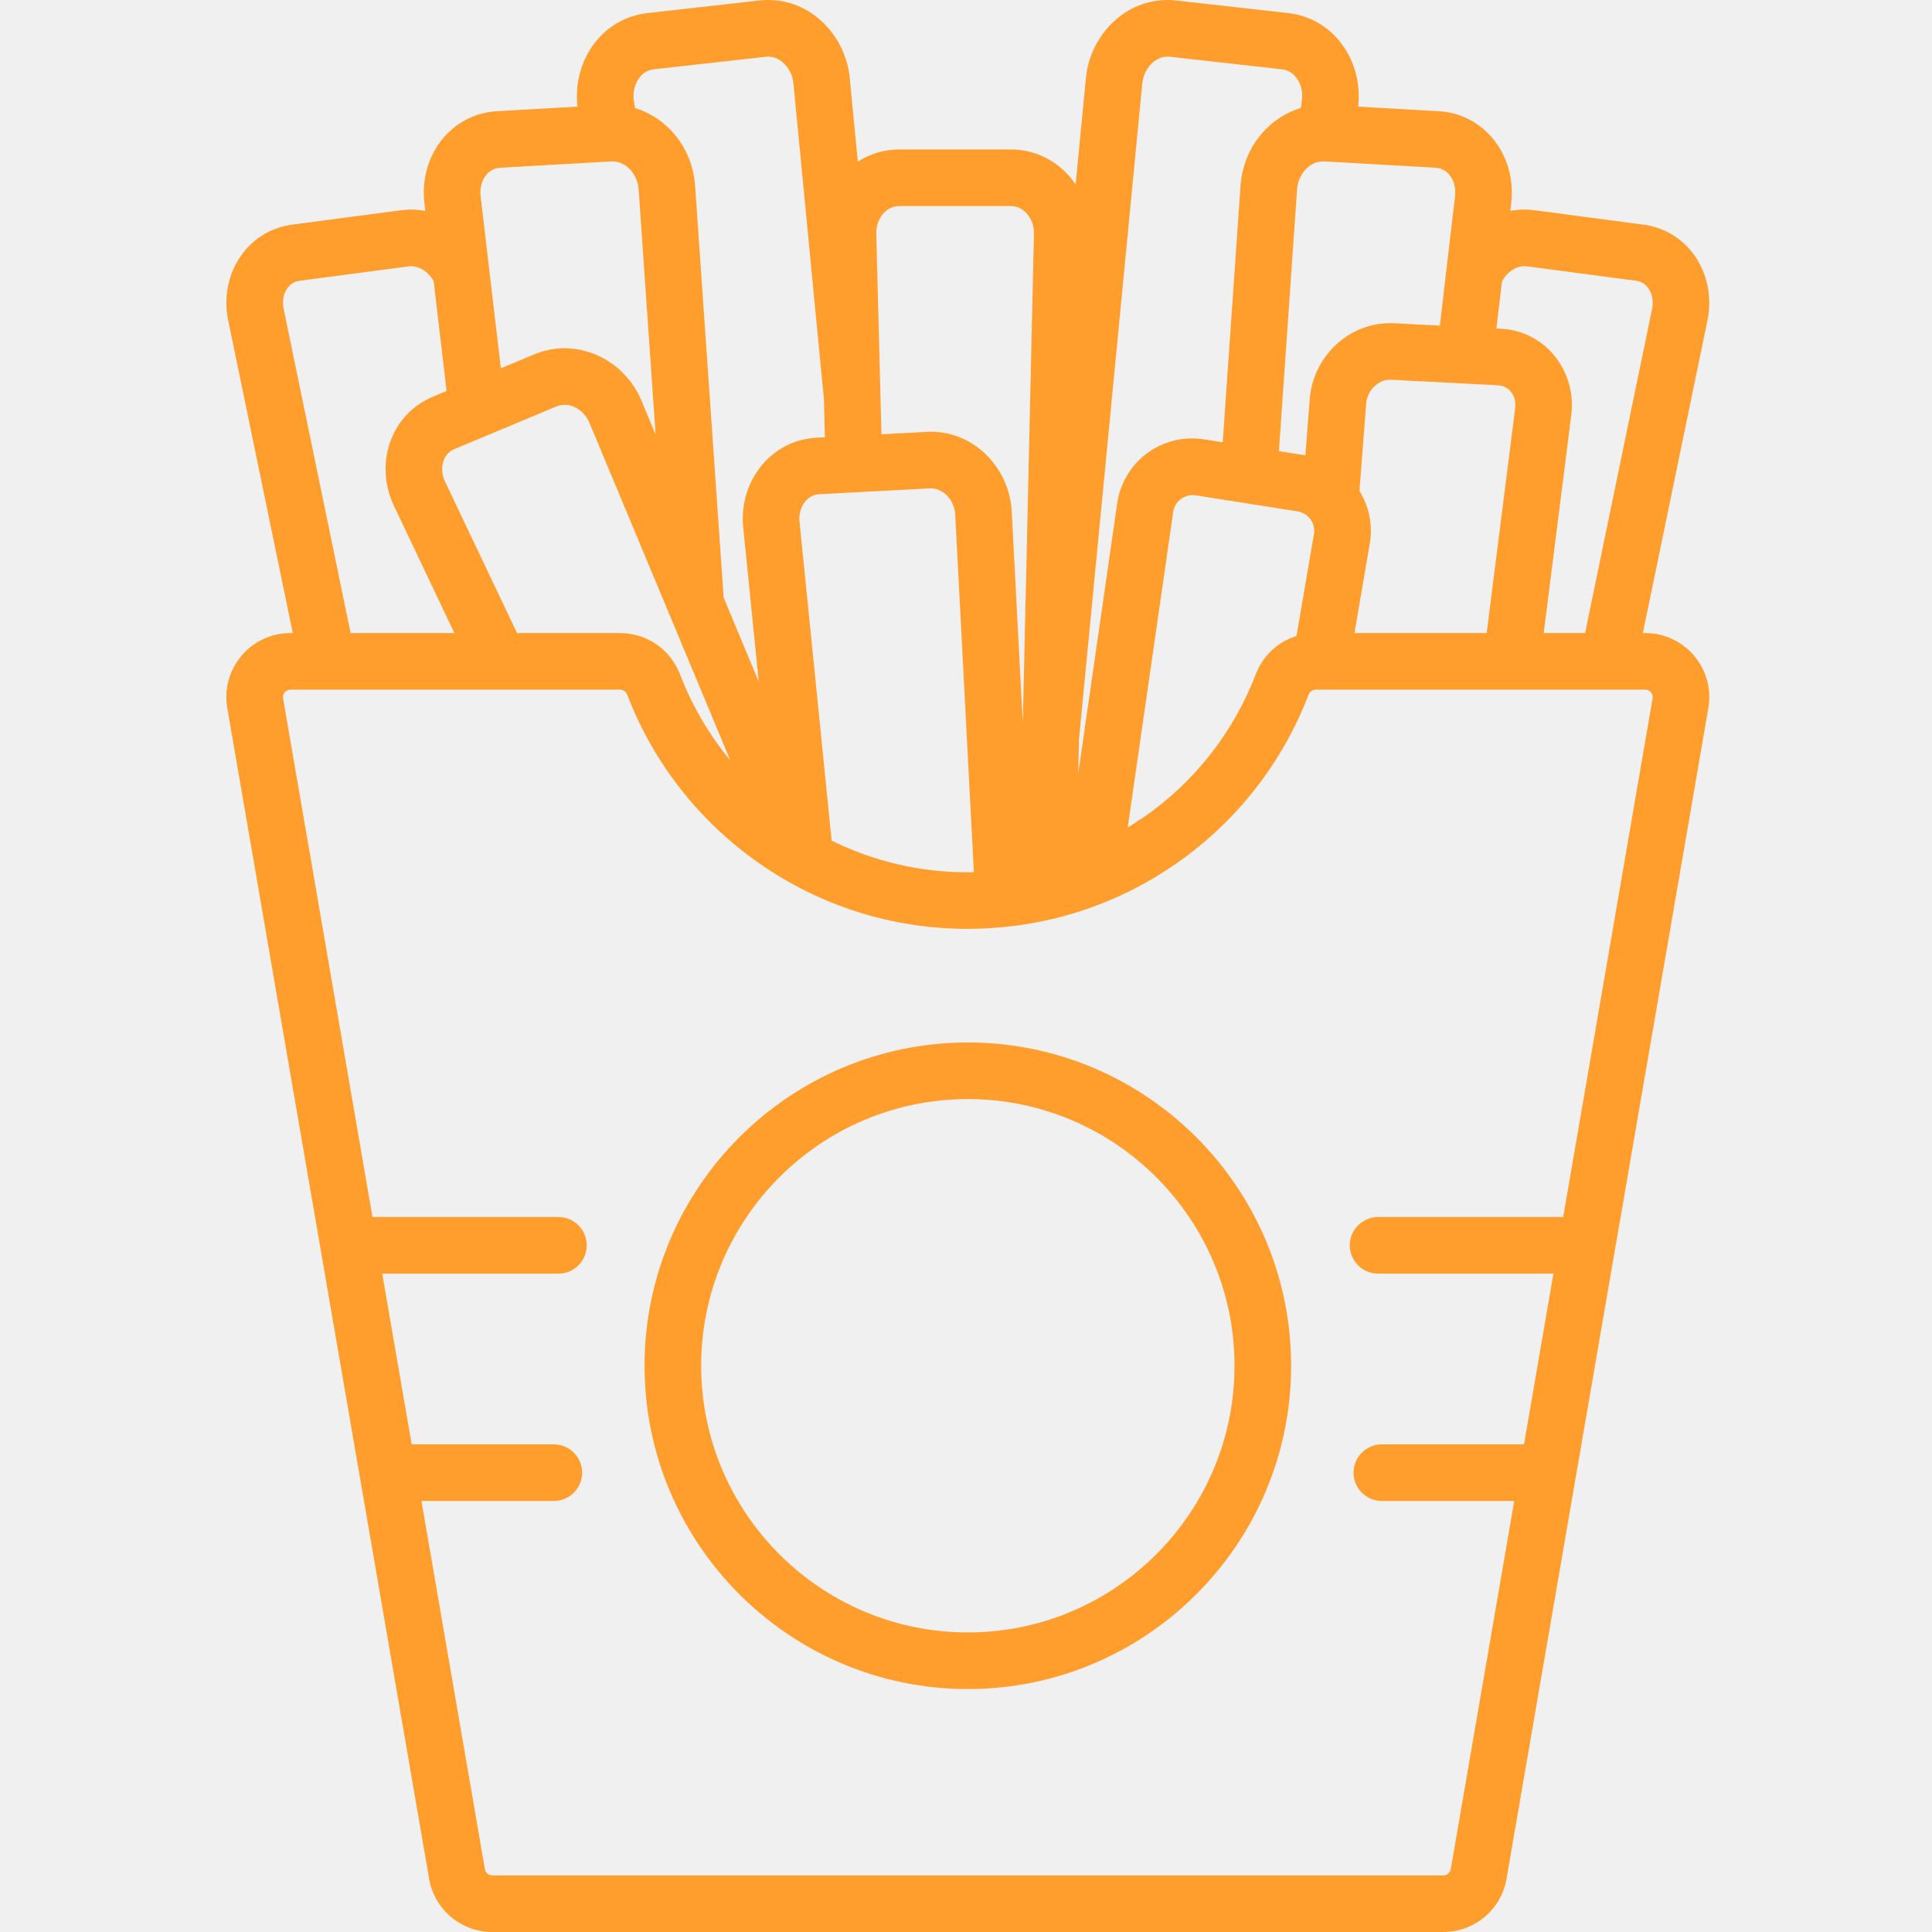
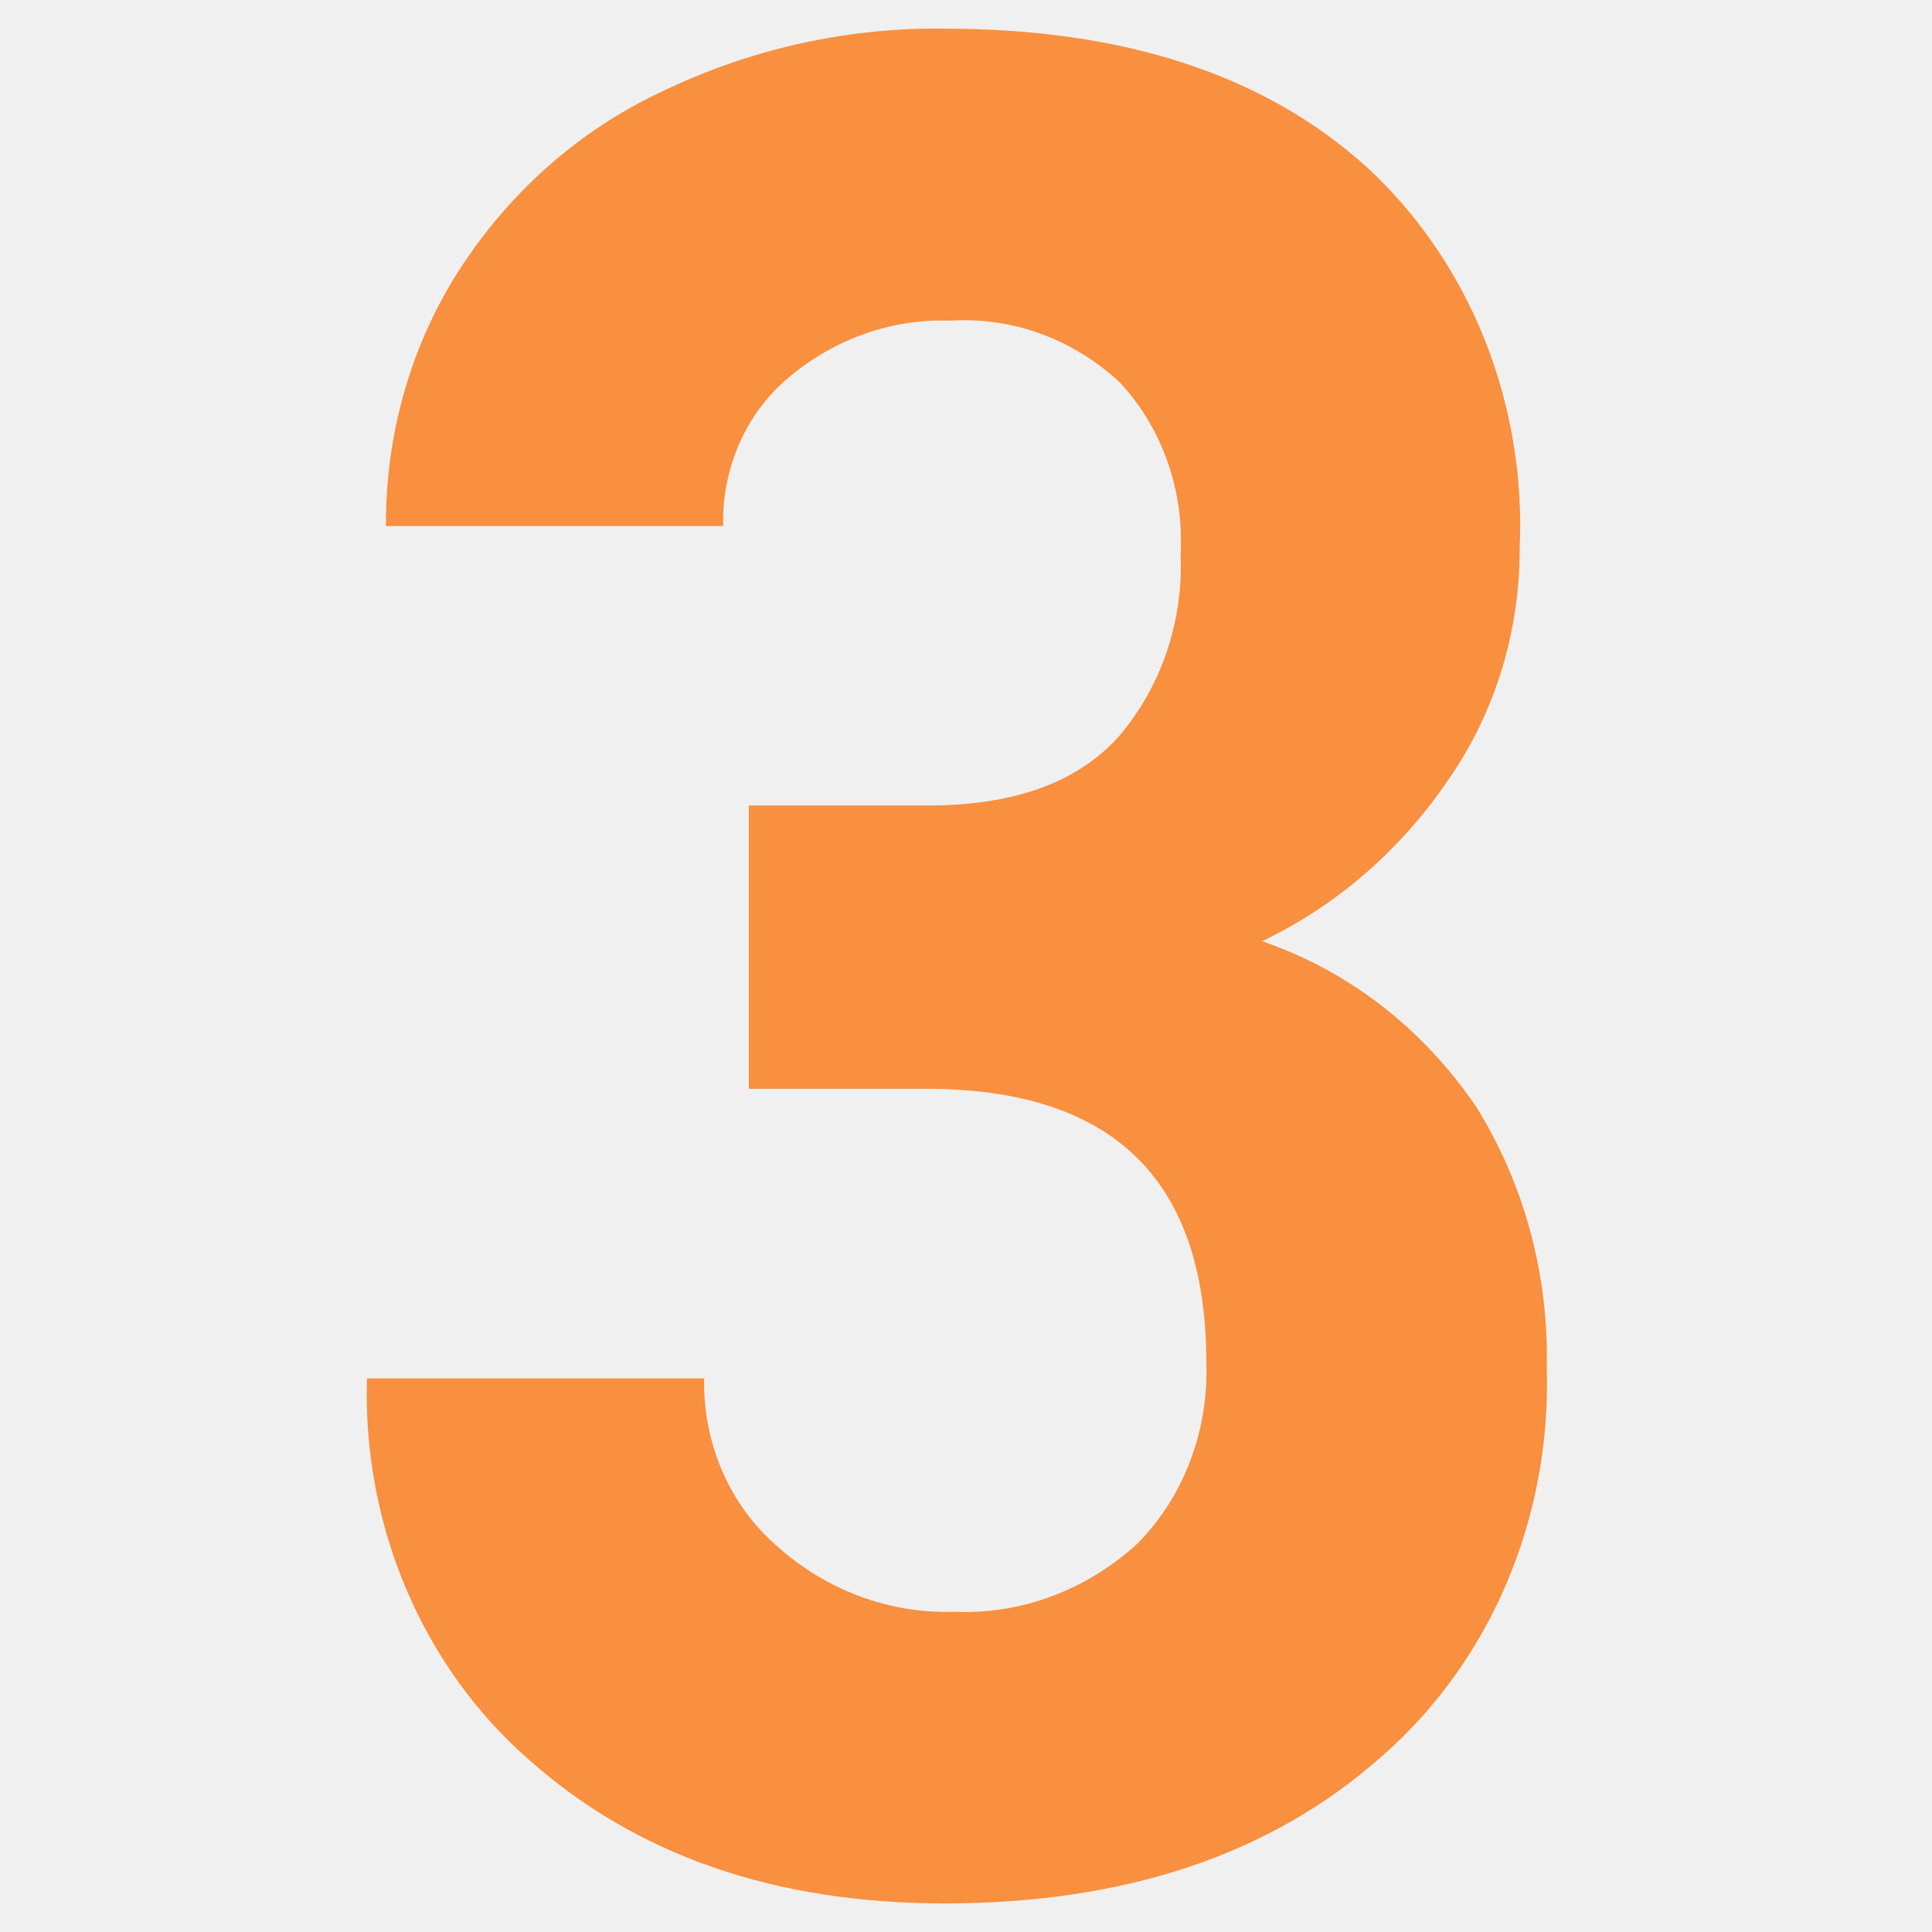
- <svg xmlns="http://www.w3.org/2000/svg" width="60" height="60" fill="none">
-   <g clip-path="url(#A)" fill="#ff9d2d">
-     <path d="M30.057 32.375c-5.536 0-10.04 4.504-10.04 10.04s4.504 10.04 10.04 10.04 10.04-4.504 10.04-10.04-4.504-10.04-10.04-10.04h0zm0 18.322c-4.567 0-8.282-3.715-8.282-8.282s3.715-8.282 8.282-8.282 8.282 3.715 8.282 8.282-3.715 8.282-8.282 8.282zM51.089 19.66h-.069l2.006-9.708c.148-.715.001-1.451-.402-2.018a2.29 2.29 0 0 0-1.582-.957l-3.385-.448a2.37 2.37 0 0 0-.754.022l.03-.252c.086-.732-.125-1.462-.578-2.002-.425-.506-1.018-.806-1.671-.843l-2.506-.143c.082-.712-.109-1.428-.532-1.975a2.39 2.39 0 0 0-1.633-.929L36.522.015a2.42 2.42 0 0 0-1.806.541 2.77 2.77 0 0 0-.993 1.879l-.318 3.293a2.49 2.49 0 0 0-.285-.351 2.4 2.4 0 0 0-1.728-.736h-3.467a2.37 2.37 0 0 0-1.285.379l-.249-2.586a2.77 2.77 0 0 0-.993-1.879 2.42 2.42 0 0 0-1.806-.541L20.1.407a2.39 2.39 0 0 0-1.633.929c-.423.547-.614 1.263-.532 1.975l-2.506.143c-.652.037-1.246.336-1.671.843-.454.54-.664 1.27-.578 2.002l.03.253a2.37 2.37 0 0 0-.754-.023l-3.385.448a2.29 2.29 0 0 0-1.582.957c-.403.567-.55 1.303-.402 2.018l2.006 9.708h-.069a1.99 1.99 0 0 0-1.965 2.332l6.267 36.353A1.99 1.99 0 0 0 15.292 60h29.53a1.99 1.99 0 0 0 1.965-1.655l6.267-36.353a1.99 1.99 0 0 0-1.965-2.332h0zM46.648 8.735c.167-.311.481-.504.78-.463l3.385.448c.196.026.314.141.379.233.121.171.163.406.114.644l-2.08 10.063h-1.285l.855-6.758a2.44 2.44 0 0 0-.535-1.872 2.28 2.28 0 0 0-1.652-.821l-.136-.007.173-1.467zm-1.199 3.175l1.072.055c.2.011.325.111.394.194.115.137.164.323.139.523l-.884 6.979h-4.106l.475-2.775a2.35 2.35 0 0 0-.32-1.641l.209-2.71a.83.83 0 0 1 .366-.627c.12-.079.261-.122.407-.114l2.248.115h.001zm-4.364-6.898h.035 0l3.465.197a.59.59 0 0 1 .425.218c.143.171.208.414.178.667l-.27 2.295-.203 1.723-1.426-.073c-1.337-.069-2.509.99-2.615 2.36l-.134 1.741-.822-.129.564-8.13c.033-.482.399-.872.803-.869h0zm-.28 11.577l-.541 3.161a1.99 1.99 0 0 0-1.268 1.197 9.56 9.56 0 0 1-3.458 4.419l-.516.335 1.413-9.801c.023-.163.109-.307.242-.405s.295-.138.458-.112l1.499.236 1.663.262a.61.61 0 0 1 .402.248c.096.134.134.297.106.46h0zm-7.294 6.349l1.962-20.334c.027-.275.154-.523.351-.683.106-.086.281-.184.503-.159l3.493.391a.64.64 0 0 1 .437.257c.15.194.213.46.174.73l-.031.211-.043.015-.055.019-.163.062-.041.018a2.48 2.48 0 0 0-.301.159l-.026.016-.176.123-.105.083-.019.016-.146.135-.035.036-.071.076-.074.087-.066.083-.048.065-.06.087-.064.103-.037.065-.063.12-.027.059-.055.126-.021.052-.056.162-.012.041-.041.152-.008.033-.034.181-.006.042-.021.192-.553 7.977-.566-.089a2.35 2.35 0 0 0-2.714 2.002l-1.209 8.388.025-1.099zM27.458 6.605c.091-.094.247-.206.469-.206h3.467c.221 0 .378.113.47.207a.91.91 0 0 1 .246.656l-.346 15.202-.343-6.567a2.67 2.67 0 0 0-.807-1.788c-.502-.485-1.151-.733-1.829-.697l-1.411.075-.03-1.154-.13-5.074c-.006-.251.082-.489.243-.654zm1.42 8.562c.248-.011.429.123.514.206.164.158.261.377.273.616l.579 11.097-.188.003a9.52 9.52 0 0 1-4.229-.982L24.83 16.2c-.024-.239.043-.47.183-.634.08-.093.22-.207.432-.218l3.433-.181zM19.859 2.41a.64.64 0 0 1 .438-.257l3.492-.391c.223-.025.396.073.503.159a1 1 0 0 1 .35.683l.946 9.805.03 1.171-.265.014c-.651.035-1.245.329-1.674.829a2.61 2.61 0 0 0-.598 1.954l.483 4.796-1.09-2.613-.888-12.8-.021-.191-.006-.042-.034-.181-.007-.031-.041-.157-.011-.037-.058-.166-.017-.044-.061-.141-.012-.027-.078-.149-.027-.048-.087-.139-.026-.037-.078-.107-.033-.043-.103-.121-.037-.039-.095-.095-.029-.029-.123-.107-.039-.031-.134-.1-.017-.011-.136-.086-.029-.017-.156-.083-.018-.009-.168-.073-.182-.062-.037-.216c-.039-.27.024-.536.174-.73zm-4.754 3.017a.59.59 0 0 1 .425-.217l3.467-.198h.002c.425-.012.801.379.834.869l.528 7.616-.436-1.046a2.67 2.67 0 0 0-1.362-1.412 2.59 2.59 0 0 0-.231-.091l-.24-.069c-.007-.001-.015-.004-.022-.005a2.42 2.42 0 0 0-.223-.039l-.028-.004-.22-.016c-.011 0-.021-.001-.031-.001s-.025-.001-.037-.001l-.116.005-.099.005-.148.02-.093.014-.16.039-.076.019-.232.083-1.052.44-.159-1.349-.47-3.995c-.029-.253.036-.496.179-.667zm-.991 8.519l.52-.218.523-.218h.001l2.128-.89a.7.7 0 0 1 .553.02.92.92 0 0 1 .465.488l4.377 10.488a9.55 9.55 0 0 1-1.561-2.67c-.3-.781-1.031-1.286-1.864-1.286h-3.199l-2.236-4.705c-.103-.217-.118-.457-.041-.659a.65.65 0 0 1 .073-.14c.055-.08.138-.159.26-.211zM8.81 9.596c-.049-.239-.008-.473.113-.644.065-.092.184-.206.38-.232l3.385-.448c.297-.039.612.152.78.463l.186 1.578.215 1.83-.433.181a2.35 2.35 0 0 0-1.297 1.344c-.248.649-.214 1.393.095 2.041l1.877 3.951h-3.222L8.81 9.596zm42.512 12.098l-2.776 16.102h-5.748a.88.88 0 0 0-.879.879.88.88 0 0 0 .879.879h5.445l-.914 5.302h-4.415a.88.88 0 0 0-.879.879.88.88 0 0 0 .879.879h4.112l-1.971 11.433c-.02.113-.118.196-.233.196h-29.53c-.115 0-.213-.082-.233-.196l-1.971-11.433H17.2a.88.88 0 0 0 .879-.879.88.88 0 0 0-.879-.879h-4.415l-.914-5.302h5.472a.88.88 0 0 0 .879-.879.88.88 0 0 0-.879-.879h-5.775L8.793 21.694c-.016-.09.02-.154.052-.192a.23.23 0 0 1 .181-.084h10.23a.24.24 0 0 1 .223.158 11.31 11.31 0 0 0 4.091 5.229c1.908 1.336 4.152 2.042 6.488 2.042l.364-.007.173-.007.152-.009a11.41 11.41 0 0 0 1.582-.206 11.25 11.25 0 0 0 4.218-1.813 11.31 11.31 0 0 0 4.091-5.229.24.24 0 0 1 .222-.158h10.23a.23.23 0 0 1 .232.277h0z" />
-   </g>
-   <defs>
-     <clipPath id="A">
-       <path fill="#fff" d="M0 0h60v60H0z" />
-     </clipPath>
-   </defs>
+ <svg xmlns="http://www.w3.org/2000/svg" id="e7smgAnU3rK1" viewBox="0 0 60 60" shape-rendering="geometricPrecision" text-rendering="geometricPrecision" project-id="175665f3bf404a5f935ed6813e8c89cb" export-id="8a1786b235ab4ba1a321eaa7ae0edced" cached="false">
+   <path d="M44.38,45.92h4.9q3.5,0,5.19-1.75c1.162-1.262,1.771-2.936,1.69-4.65.094-1.626-.514-3.213-1.67-4.36-1.273-1.097-2.922-1.656-4.6-1.56-1.602-.055-3.171.459-4.43,1.45-1.158.903-1.818,2.302-1.78,3.77h-9.2c-.017-2.324.681-4.597,2-6.51c1.375-1.981,3.272-3.542,5.48-4.51c2.434-1.1,5.079-1.653,7.75-1.62q7.36,0,11.53,3.52c2.814,2.415,4.354,5.996,4.17,9.7.004,2.112-.676,4.168-1.94,5.86-1.306,1.794-3.062,3.211-5.09,4.11c2.345.741,4.391,2.213,5.84,4.2c1.311,1.955,1.985,4.267,1.93,6.62.133,3.825-1.537,7.49-4.51,9.9q-4.51,3.73-11.92,3.73-6.94,0-11.35-3.66c-2.898-2.363-4.529-5.942-4.41-9.68h9.2c-.033,1.657.706,3.235,2,4.27c1.351,1.122,3.065,1.712,4.82,1.66c1.835.073,3.629-.552,5.02-1.75c1.255-1.193,1.933-2.87,1.86-4.6q0-6.94-7.64-6.94h-4.84Zm0,0h4.9q3.5,0,5.19-1.75c1.162-1.262,1.771-2.936,1.69-4.65.094-1.626-.514-3.213-1.67-4.36-1.273-1.097-2.922-1.656-4.6-1.56-1.602-.055-3.171.459-4.43,1.45-1.158.903-1.818,2.302-1.78,3.77h-9.2c-.017-2.324.681-4.597,2-6.51c1.375-1.981,3.272-3.542,5.48-4.51c2.434-1.1,5.079-1.653,7.75-1.62q7.36,0,11.53,3.52c2.814,2.415,4.354,5.996,4.17,9.7.004,2.112-.676,4.168-1.94,5.86-1.306,1.794-3.062,3.211-5.09,4.11c2.345.741,4.391,2.213,5.84,4.2c1.311,1.955,1.985,4.267,1.93,6.62.133,3.825-1.537,7.49-4.51,9.9q-4.51,3.73-11.92,3.73-6.94,0-11.35-3.66c-2.898-2.363-4.529-5.942-4.41-9.68h9.2c-.033,1.657.706,3.235,2,4.27c1.351,1.122,3.065,1.712,4.82,1.66c1.835.073,3.629-.552,5.02-1.75c1.255-1.193,1.933-2.87,1.86-4.6q0-6.94-7.64-6.94h-4.84Z" transform="matrix(1.138295 0 0 1.222131-27.26165-31.10573)" fill="#f8903f" />
</svg>
